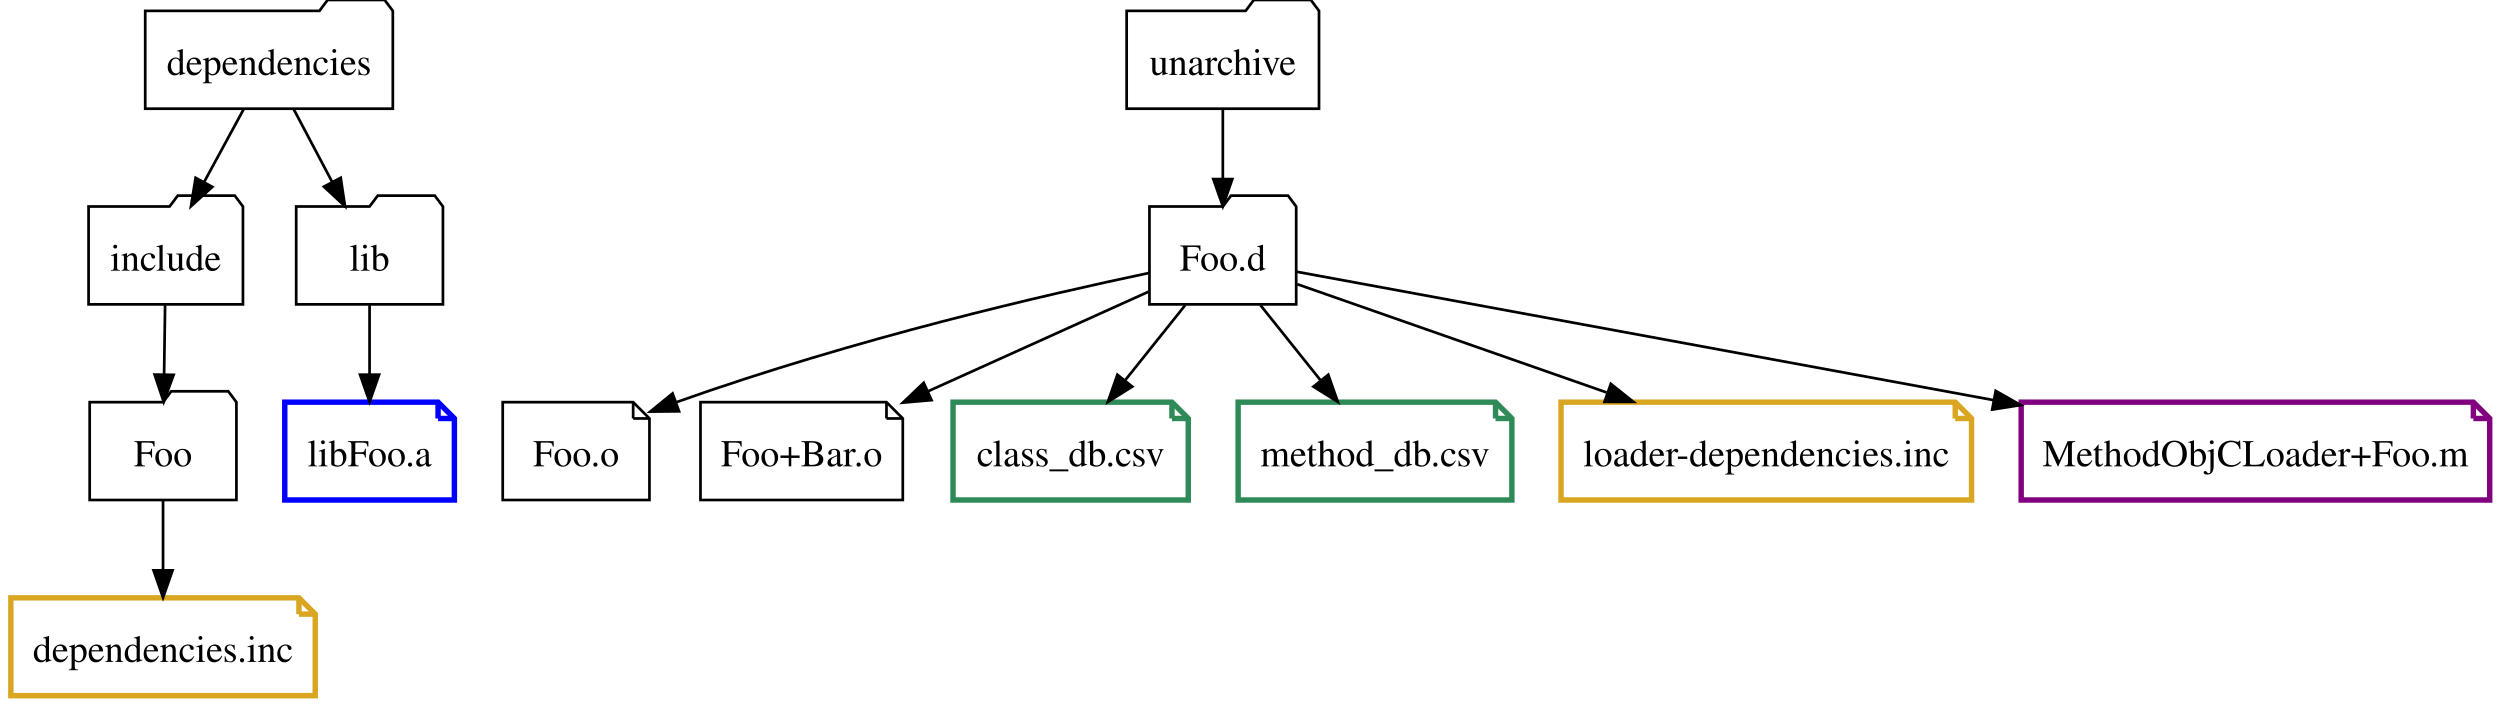
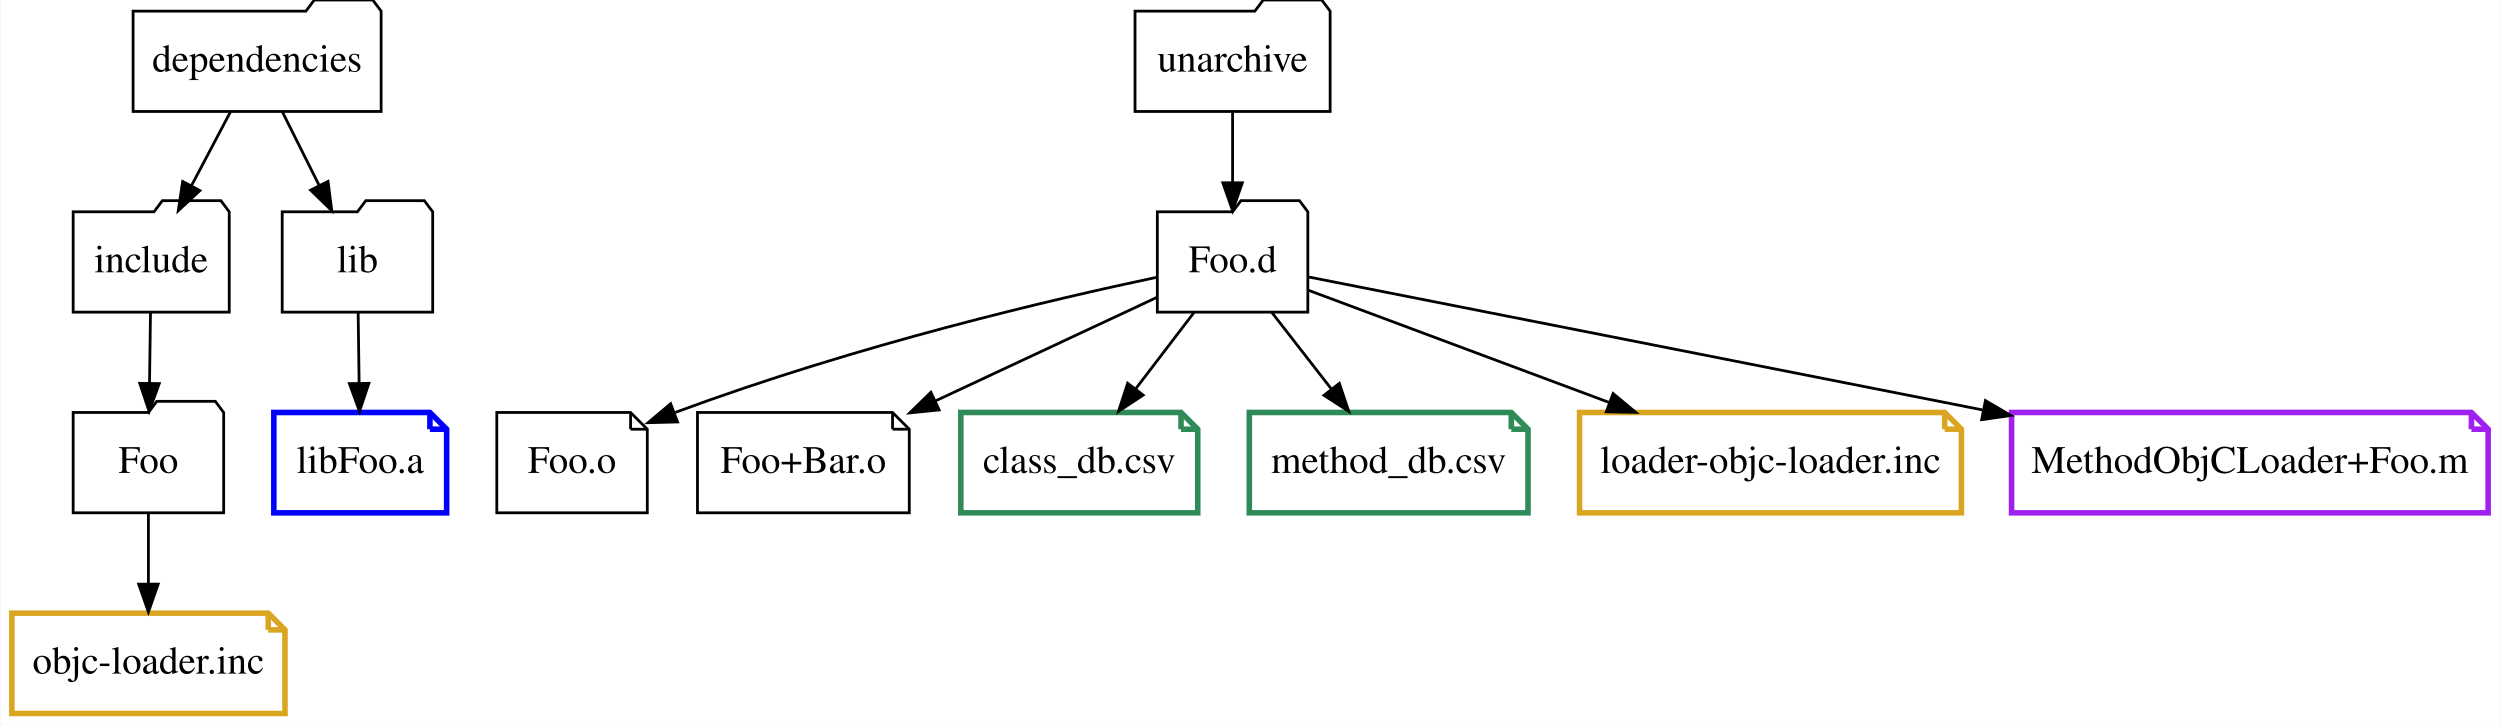
- <svg xmlns="http://www.w3.org/2000/svg" width="920pt" height="260pt" viewBox="0.00 0.00 920.00 260.00">
+ <svg xmlns="http://www.w3.org/2000/svg" width="897pt" height="260pt" viewBox="0.00 0.00 896.50 260.00">
  <g id="graph0" class="graph" transform="scale(1 1) rotate(0) translate(4 256)">
-     <polygon fill="white" stroke="white" points="-4,4 -4,-256 916,-256 916,4 -4,4" />
+     <polygon fill="#ffffff" stroke="transparent" points="-4,4 -4,-256 892.5,-256 892.5,4 -4,4" />
    <g id="node1" class="node">
-       <polygon fill="none" stroke="black" points="140.555,-252 137.555,-256 116.555,-256 113.555,-252 49.445,-252 49.445,-216 140.555,-216 140.555,-252" />
-       <text text-anchor="middle" x="95" y="-228.4" font-family="Times,serif" font-size="14.00">dependencies</text>
+       <polygon fill="none" stroke="#000000" points="132.5,-252 129.5,-256 108.5,-256 105.5,-252 43.5,-252 43.5,-216 132.5,-216 132.5,-252" />
+       <text text-anchor="middle" x="88" y="-230.3" font-family="Times,serif" font-size="14.00" fill="#000000">dependencies</text>
    </g>
    <g id="node2" class="node">
-       <polygon fill="none" stroke="black" points="85.405,-180 82.405,-184 61.405,-184 58.405,-180 28.595,-180 28.595,-144 85.405,-144 85.405,-180" />
-       <text text-anchor="middle" x="57" y="-156.4" font-family="Times,serif" font-size="14.00">include</text>
+       <polygon fill="none" stroke="#000000" points="78,-180 75,-184 54,-184 51,-180 22,-180 22,-144 78,-144 78,-180" />
+       <text text-anchor="middle" x="50" y="-158.3" font-family="Times,serif" font-size="14.00" fill="#000000">include</text>
    </g>
    <g id="edge1" class="edge">
-       <path fill="none" stroke="black" d="M85.607,-215.697C81.235,-207.644 75.943,-197.894 71.105,-188.982" />
-       <polygon fill="black" stroke="black" points="74.132,-187.223 66.285,-180.104 67.98,-190.563 74.132,-187.223" />
+       <path fill="none" stroke="#000000" d="M78.411,-215.831C74.168,-207.792 69.088,-198.167 64.404,-189.292" />
+       <polygon fill="#000000" stroke="#000000" points="67.481,-187.624 59.718,-180.413 61.29,-190.891 67.481,-187.624" />
    </g>
    <g id="node5" class="node">
-       <polygon fill="none" stroke="black" points="159,-180 156,-184 135,-184 132,-180 105,-180 105,-144 159,-144 159,-180" />
-       <text text-anchor="middle" x="132" y="-156.4" font-family="Times,serif" font-size="14.00">lib</text>
+       <polygon fill="none" stroke="#000000" points="151,-180 148,-184 127,-184 124,-180 97,-180 97,-144 151,-144 151,-180" />
+       <text text-anchor="middle" x="124" y="-158.3" font-family="Times,serif" font-size="14.00" fill="#000000">lib</text>
    </g>
    <g id="edge4" class="edge">
-       <path fill="none" stroke="black" d="M104.146,-215.697C108.403,-207.644 113.556,-197.894 118.266,-188.982" />
-       <polygon fill="black" stroke="black" points="121.38,-190.581 122.959,-180.104 115.192,-187.31 121.38,-190.581" />
+       <path fill="none" stroke="#000000" d="M97.084,-215.831C101.061,-207.877 105.816,-198.369 110.214,-189.572" />
+       <polygon fill="#000000" stroke="#000000" points="113.452,-190.923 114.793,-180.413 107.191,-187.792 113.452,-190.923" />
    </g>
    <g id="node3" class="node">
-       <polygon fill="none" stroke="black" points="83,-108 80,-112 59,-112 56,-108 29,-108 29,-72 83,-72 83,-108" />
-       <text text-anchor="middle" x="56" y="-84.4" font-family="Times,serif" font-size="14.00">Foo</text>
+       <polygon fill="none" stroke="#000000" points="76,-108 73,-112 52,-112 49,-108 22,-108 22,-72 76,-72 76,-108" />
+       <text text-anchor="middle" x="49" y="-86.3" font-family="Times,serif" font-size="14.00" fill="#000000">Foo</text>
    </g>
    <g id="edge2" class="edge">
-       <path fill="none" stroke="black" d="M56.753,-143.697C56.643,-135.983 56.51,-126.712 56.387,-118.112" />
-       <polygon fill="black" stroke="black" points="59.887,-118.053 56.244,-108.104 52.888,-118.153 59.887,-118.053" />
+       <path fill="none" stroke="#000000" d="M49.748,-143.831C49.641,-136.131 49.514,-126.974 49.395,-118.417" />
+       <polygon fill="#000000" stroke="#000000" points="52.894,-118.364 49.256,-108.413 45.895,-118.461 52.894,-118.364" />
    </g>
    <g id="node4" class="node">
-       <polygon fill="none" stroke="goldenrod" stroke-width="2" points="106.008,-36 -0.008,-36 -0.008,-0 112.008,-0 112.008,-30 106.008,-36" />
-       <polyline fill="none" stroke="goldenrod" stroke-width="2" points="106.008,-36 106.008,-30 " />
-       <polyline fill="none" stroke="goldenrod" stroke-width="2" points="112.008,-30 106.008,-30 " />
-       <text text-anchor="middle" x="56" y="-12.4" font-family="Times,serif" font-size="14.00">dependencies.inc</text>
+       <polygon fill="none" stroke="#daa520" stroke-width="2" points="92,-36 0,-36 0,0 98,0 98,-30 92,-36" />
+       <polyline fill="none" stroke="#daa520" stroke-width="2" points="92,-36 92,-30 " />
+       <polyline fill="none" stroke="#daa520" stroke-width="2" points="98,-30 92,-30 " />
+       <text text-anchor="middle" x="49" y="-14.3" font-family="Times,serif" font-size="14.00" fill="#000000">objc-loader.inc</text>
    </g>
    <g id="edge3" class="edge">
-       <path fill="none" stroke="black" d="M56,-71.697C56,-63.983 56,-54.712 56,-46.112" />
-       <polygon fill="black" stroke="black" points="59.5,-46.104 56,-36.104 52.5,-46.104 59.5,-46.104" />
+       <path fill="none" stroke="#000000" d="M49,-71.831C49,-64.131 49,-54.974 49,-46.417" />
+       <polygon fill="#000000" stroke="#000000" points="52.5,-46.413 49,-36.413 45.5,-46.413 52.5,-46.413" />
    </g>
    <g id="node6" class="node">
-       <polygon fill="none" stroke="blue" stroke-width="2" points="157.21,-108 100.79,-108 100.79,-72 163.21,-72 163.21,-102 157.21,-108" />
-       <polyline fill="none" stroke="blue" stroke-width="2" points="157.21,-108 157.21,-102 " />
-       <polyline fill="none" stroke="blue" stroke-width="2" points="163.21,-102 157.21,-102 " />
-       <text text-anchor="middle" x="132" y="-84.4" font-family="Times,serif" font-size="14.00">libFoo.a</text>
+       <polygon fill="none" stroke="#0000ff" stroke-width="2" points="150,-108 94,-108 94,-72 156,-72 156,-102 150,-108" />
+       <polyline fill="none" stroke="#0000ff" stroke-width="2" points="150,-108 150,-102 " />
+       <polyline fill="none" stroke="#0000ff" stroke-width="2" points="156,-102 150,-102 " />
+       <text text-anchor="middle" x="125" y="-86.3" font-family="Times,serif" font-size="14.00" fill="#000000">libFoo.a</text>
    </g>
    <g id="edge5" class="edge">
-       <path fill="none" stroke="black" d="M132,-143.697C132,-135.983 132,-126.712 132,-118.112" />
-       <polygon fill="black" stroke="black" points="135.5,-118.104 132,-108.104 128.5,-118.104 135.5,-118.104" />
+       <path fill="none" stroke="#000000" d="M124.252,-143.831C124.359,-136.131 124.487,-126.974 124.605,-118.417" />
+       <polygon fill="#000000" stroke="#000000" points="128.105,-118.461 124.744,-108.413 121.106,-118.364 128.105,-118.461" />
    </g>
    <g id="node7" class="node">
-       <polygon fill="none" stroke="black" points="481.394,-252 478.394,-256 457.394,-256 454.394,-252 410.606,-252 410.606,-216 481.394,-216 481.394,-252" />
-       <text text-anchor="middle" x="446" y="-228.4" font-family="Times,serif" font-size="14.00">unarchive</text>
+       <polygon fill="none" stroke="#000000" points="473,-252 470,-256 449,-256 446,-252 403,-252 403,-216 473,-216 473,-252" />
+       <text text-anchor="middle" x="438" y="-230.3" font-family="Times,serif" font-size="14.00" fill="#000000">unarchive</text>
    </g>
    <g id="node8" class="node">
-       <polygon fill="none" stroke="black" points="473,-180 470,-184 449,-184 446,-180 419,-180 419,-144 473,-144 473,-180" />
-       <text text-anchor="middle" x="446" y="-156.4" font-family="Times,serif" font-size="14.00">Foo.d</text>
+       <polygon fill="none" stroke="#000000" points="465,-180 462,-184 441,-184 438,-180 411,-180 411,-144 465,-144 465,-180" />
+       <text text-anchor="middle" x="438" y="-158.3" font-family="Times,serif" font-size="14.00" fill="#000000">Foo.d</text>
    </g>
    <g id="edge6" class="edge">
-       <path fill="none" stroke="black" d="M446,-215.697C446,-207.983 446,-198.712 446,-190.112" />
-       <polygon fill="black" stroke="black" points="449.5,-190.104 446,-180.104 442.5,-190.104 449.5,-190.104" />
+       <path fill="none" stroke="#000000" d="M438,-215.831C438,-208.131 438,-198.974 438,-190.417" />
+       <polygon fill="#000000" stroke="#000000" points="441.5,-190.413 438,-180.413 434.5,-190.413 441.5,-190.413" />
    </g>
    <g id="node9" class="node">
-       <polygon fill="none" stroke="black" points="229,-108 181,-108 181,-72 235,-72 235,-102 229,-108" />
-       <polyline fill="none" stroke="black" points="229,-108 229,-102 " />
-       <polyline fill="none" stroke="black" points="235,-102 229,-102 " />
-       <text text-anchor="middle" x="208" y="-84.4" font-family="Times,serif" font-size="14.00">Foo.o</text>
+       <polygon fill="none" stroke="#000000" points="222,-108 174,-108 174,-72 228,-72 228,-102 222,-108" />
+       <polyline fill="none" stroke="#000000" points="222,-108 222,-102 " />
+       <polyline fill="none" stroke="#000000" points="228,-102 222,-102 " />
+       <text text-anchor="middle" x="201" y="-86.3" font-family="Times,serif" font-size="14.00" fill="#000000">Foo.o</text>
    </g>
    <g id="edge7" class="edge">
-       <path fill="none" stroke="black" d="M418.722,-155.521C381.212,-147.629 311.608,-131.702 244.713,-107.933" />
-       <polygon fill="black" stroke="black" points="245.889,-104.637 235.295,-104.527 243.509,-111.22 245.889,-104.637" />
+       <path fill="none" stroke="#000000" d="M410.796,-156.517C373.478,-148.607 304.34,-132.567 238.022,-108.024" />
+       <polygon fill="#000000" stroke="#000000" points="238.854,-104.597 228.262,-104.341 236.382,-111.146 238.854,-104.597" />
    </g>
    <g id="node10" class="node">
-       <polygon fill="none" stroke="black" points="322.225,-108 253.775,-108 253.775,-72 328.225,-72 328.225,-102 322.225,-108" />
-       <polyline fill="none" stroke="black" points="322.225,-108 322.225,-102 " />
-       <polyline fill="none" stroke="black" points="328.225,-102 322.225,-102 " />
-       <text text-anchor="middle" x="291" y="-84.4" font-family="Times,serif" font-size="14.00">Foo+Bar.o</text>
+       <polygon fill="none" stroke="#000000" points="316,-108 246,-108 246,-72 322,-72 322,-102 316,-108" />
+       <polyline fill="none" stroke="#000000" points="316,-108 316,-102 " />
+       <polyline fill="none" stroke="#000000" points="322,-102 316,-102 " />
+       <text text-anchor="middle" x="284" y="-86.3" font-family="Times,serif" font-size="14.00" fill="#000000">Foo+Bar.o</text>
    </g>
    <g id="edge8" class="edge">
-       <path fill="none" stroke="black" d="M418.646,-148.647C396.276,-138.544 364.139,-124.03 337.708,-112.094" />
-       <polygon fill="black" stroke="black" points="338.811,-108.752 328.257,-107.826 335.93,-115.131 338.811,-108.752" />
+       <path fill="none" stroke="#000000" d="M410.822,-149.294C388.905,-139.046 357.549,-124.386 331.5,-112.208" />
+       <polygon fill="#000000" stroke="#000000" points="332.711,-108.911 322.17,-107.846 329.747,-115.252 332.711,-108.911" />
    </g>
    <g id="node11" class="node">
-       <polygon fill="none" stroke="seagreen" stroke-width="2" points="427.282,-108 346.718,-108 346.718,-72 433.282,-72 433.282,-102 427.282,-108" />
-       <polyline fill="none" stroke="seagreen" stroke-width="2" points="427.282,-108 427.282,-102 " />
-       <polyline fill="none" stroke="seagreen" stroke-width="2" points="433.282,-102 427.282,-102 " />
-       <text text-anchor="middle" x="390" y="-84.4" font-family="Times,serif" font-size="14.00">class_db.csv</text>
+       <polygon fill="none" stroke="#2e8b57" stroke-width="2" points="419.5,-108 340.5,-108 340.5,-72 425.5,-72 425.5,-102 419.5,-108" />
+       <polyline fill="none" stroke="#2e8b57" stroke-width="2" points="419.5,-108 419.5,-102 " />
+       <polyline fill="none" stroke="#2e8b57" stroke-width="2" points="425.5,-102 419.5,-102 " />
+       <text text-anchor="middle" x="383" y="-86.3" font-family="Times,serif" font-size="14.00" fill="#000000">class_db.csv</text>
    </g>
    <g id="edge9" class="edge">
-       <path fill="none" stroke="black" d="M432.157,-143.697C425.511,-135.389 417.422,-125.277 410.113,-116.141" />
-       <polygon fill="black" stroke="black" points="412.664,-113.727 403.683,-108.104 407.197,-118.099 412.664,-113.727" />
+       <path fill="none" stroke="#000000" d="M424.121,-143.831C417.786,-135.539 410.162,-125.557 403.207,-116.453" />
+       <polygon fill="#000000" stroke="#000000" points="405.918,-114.235 397.066,-108.413 400.355,-118.485 405.918,-114.235" />
    </g>
    <g id="node12" class="node">
-       <polygon fill="none" stroke="seagreen" stroke-width="2" points="546.366,-108 451.634,-108 451.634,-72 552.366,-72 552.366,-102 546.366,-108" />
-       <polyline fill="none" stroke="seagreen" stroke-width="2" points="546.366,-108 546.366,-102 " />
-       <polyline fill="none" stroke="seagreen" stroke-width="2" points="552.366,-102 546.366,-102 " />
-       <text text-anchor="middle" x="502" y="-84.4" font-family="Times,serif" font-size="14.00">method_db.csv</text>
+       <polygon fill="none" stroke="#2e8b57" stroke-width="2" points="538,-108 444,-108 444,-72 544,-72 544,-102 538,-108" />
+       <polyline fill="none" stroke="#2e8b57" stroke-width="2" points="538,-108 538,-102 " />
+       <polyline fill="none" stroke="#2e8b57" stroke-width="2" points="544,-102 538,-102 " />
+       <text text-anchor="middle" x="494" y="-86.3" font-family="Times,serif" font-size="14.00" fill="#000000">method_db.csv</text>
    </g>
    <g id="edge10" class="edge">
-       <path fill="none" stroke="black" d="M459.843,-143.697C466.489,-135.389 474.578,-125.277 481.887,-116.141" />
-       <polygon fill="black" stroke="black" points="484.803,-118.099 488.317,-108.104 479.336,-113.727 484.803,-118.099" />
+       <path fill="none" stroke="#000000" d="M452.131,-143.831C458.581,-135.539 466.344,-125.557 473.425,-116.453" />
+       <polygon fill="#000000" stroke="#000000" points="476.302,-118.456 479.679,-108.413 470.776,-114.158 476.302,-118.456" />
    </g>
    <g id="node13" class="node">
-       <polygon fill="none" stroke="goldenrod" stroke-width="2" points="715.534,-108 570.466,-108 570.466,-72 721.534,-72 721.534,-102 715.534,-108" />
-       <polyline fill="none" stroke="goldenrod" stroke-width="2" points="715.534,-108 715.534,-102 " />
-       <polyline fill="none" stroke="goldenrod" stroke-width="2" points="721.534,-102 715.534,-102 " />
-       <text text-anchor="middle" x="646" y="-84.4" font-family="Times,serif" font-size="14.00">loader-dependencies.inc</text>
+       <polygon fill="none" stroke="#daa520" stroke-width="2" points="693.5,-108 562.5,-108 562.5,-72 699.5,-72 699.5,-102 693.5,-108" />
+       <polyline fill="none" stroke="#daa520" stroke-width="2" points="693.5,-108 693.5,-102 " />
+       <polyline fill="none" stroke="#daa520" stroke-width="2" points="699.5,-102 693.5,-102 " />
+       <text text-anchor="middle" x="631" y="-86.3" font-family="Times,serif" font-size="14.00" fill="#000000">loader-objc-loader.inc</text>
    </g>
    <g id="edge11" class="edge">
-       <path fill="none" stroke="black" d="M473.39,-151.414C502.557,-141.205 549.605,-124.738 587.221,-111.573" />
-       <polygon fill="black" stroke="black" points="588.777,-114.736 597.059,-108.129 586.465,-108.129 588.777,-114.736" />
+       <path fill="none" stroke="#000000" d="M465.243,-151.837C493.19,-141.411 537.518,-124.874 573.303,-111.524" />
+       <polygon fill="#000000" stroke="#000000" points="574.529,-114.803 582.674,-108.028 572.082,-108.244 574.529,-114.803" />
    </g>
    <g id="node14" class="node">
-       <polygon fill="none" stroke="purple" stroke-width="2" points="906.203,-108 739.797,-108 739.797,-72 912.203,-72 912.203,-102 906.203,-108" />
-       <polyline fill="none" stroke="purple" stroke-width="2" points="906.203,-108 906.203,-102 " />
-       <polyline fill="none" stroke="purple" stroke-width="2" points="912.203,-102 906.203,-102 " />
-       <text text-anchor="middle" x="826" y="-84.4" font-family="Times,serif" font-size="14.00">MethodObjCLoader+Foo.m</text>
+       <polygon fill="none" stroke="#a020f0" stroke-width="2" points="882.5,-108 717.5,-108 717.5,-72 888.5,-72 888.5,-102 882.5,-108" />
+       <polyline fill="none" stroke="#a020f0" stroke-width="2" points="882.5,-108 882.5,-102 " />
+       <polyline fill="none" stroke="#a020f0" stroke-width="2" points="888.5,-102 882.5,-102 " />
+       <text text-anchor="middle" x="803" y="-86.3" font-family="Times,serif" font-size="14.00" fill="#000000">MethodObjCLoader+Foo.m</text>
    </g>
    <g id="edge12" class="edge">
-       <path fill="none" stroke="black" d="M473.024,-156.022C525.706,-146.317 644.431,-124.447 729.646,-108.749" />
-       <polygon fill="black" stroke="black" points="730.404,-112.169 739.604,-106.915 729.135,-105.285 730.404,-112.169" />
+       <path fill="none" stroke="#000000" d="M465.136,-156.647C515.599,-146.693 626.092,-124.897 707.035,-108.93" />
+       <polygon fill="#000000" stroke="#000000" points="708.118,-112.284 717.251,-106.915 706.763,-105.416 708.118,-112.284" />
    </g>
  </g>
</svg>
